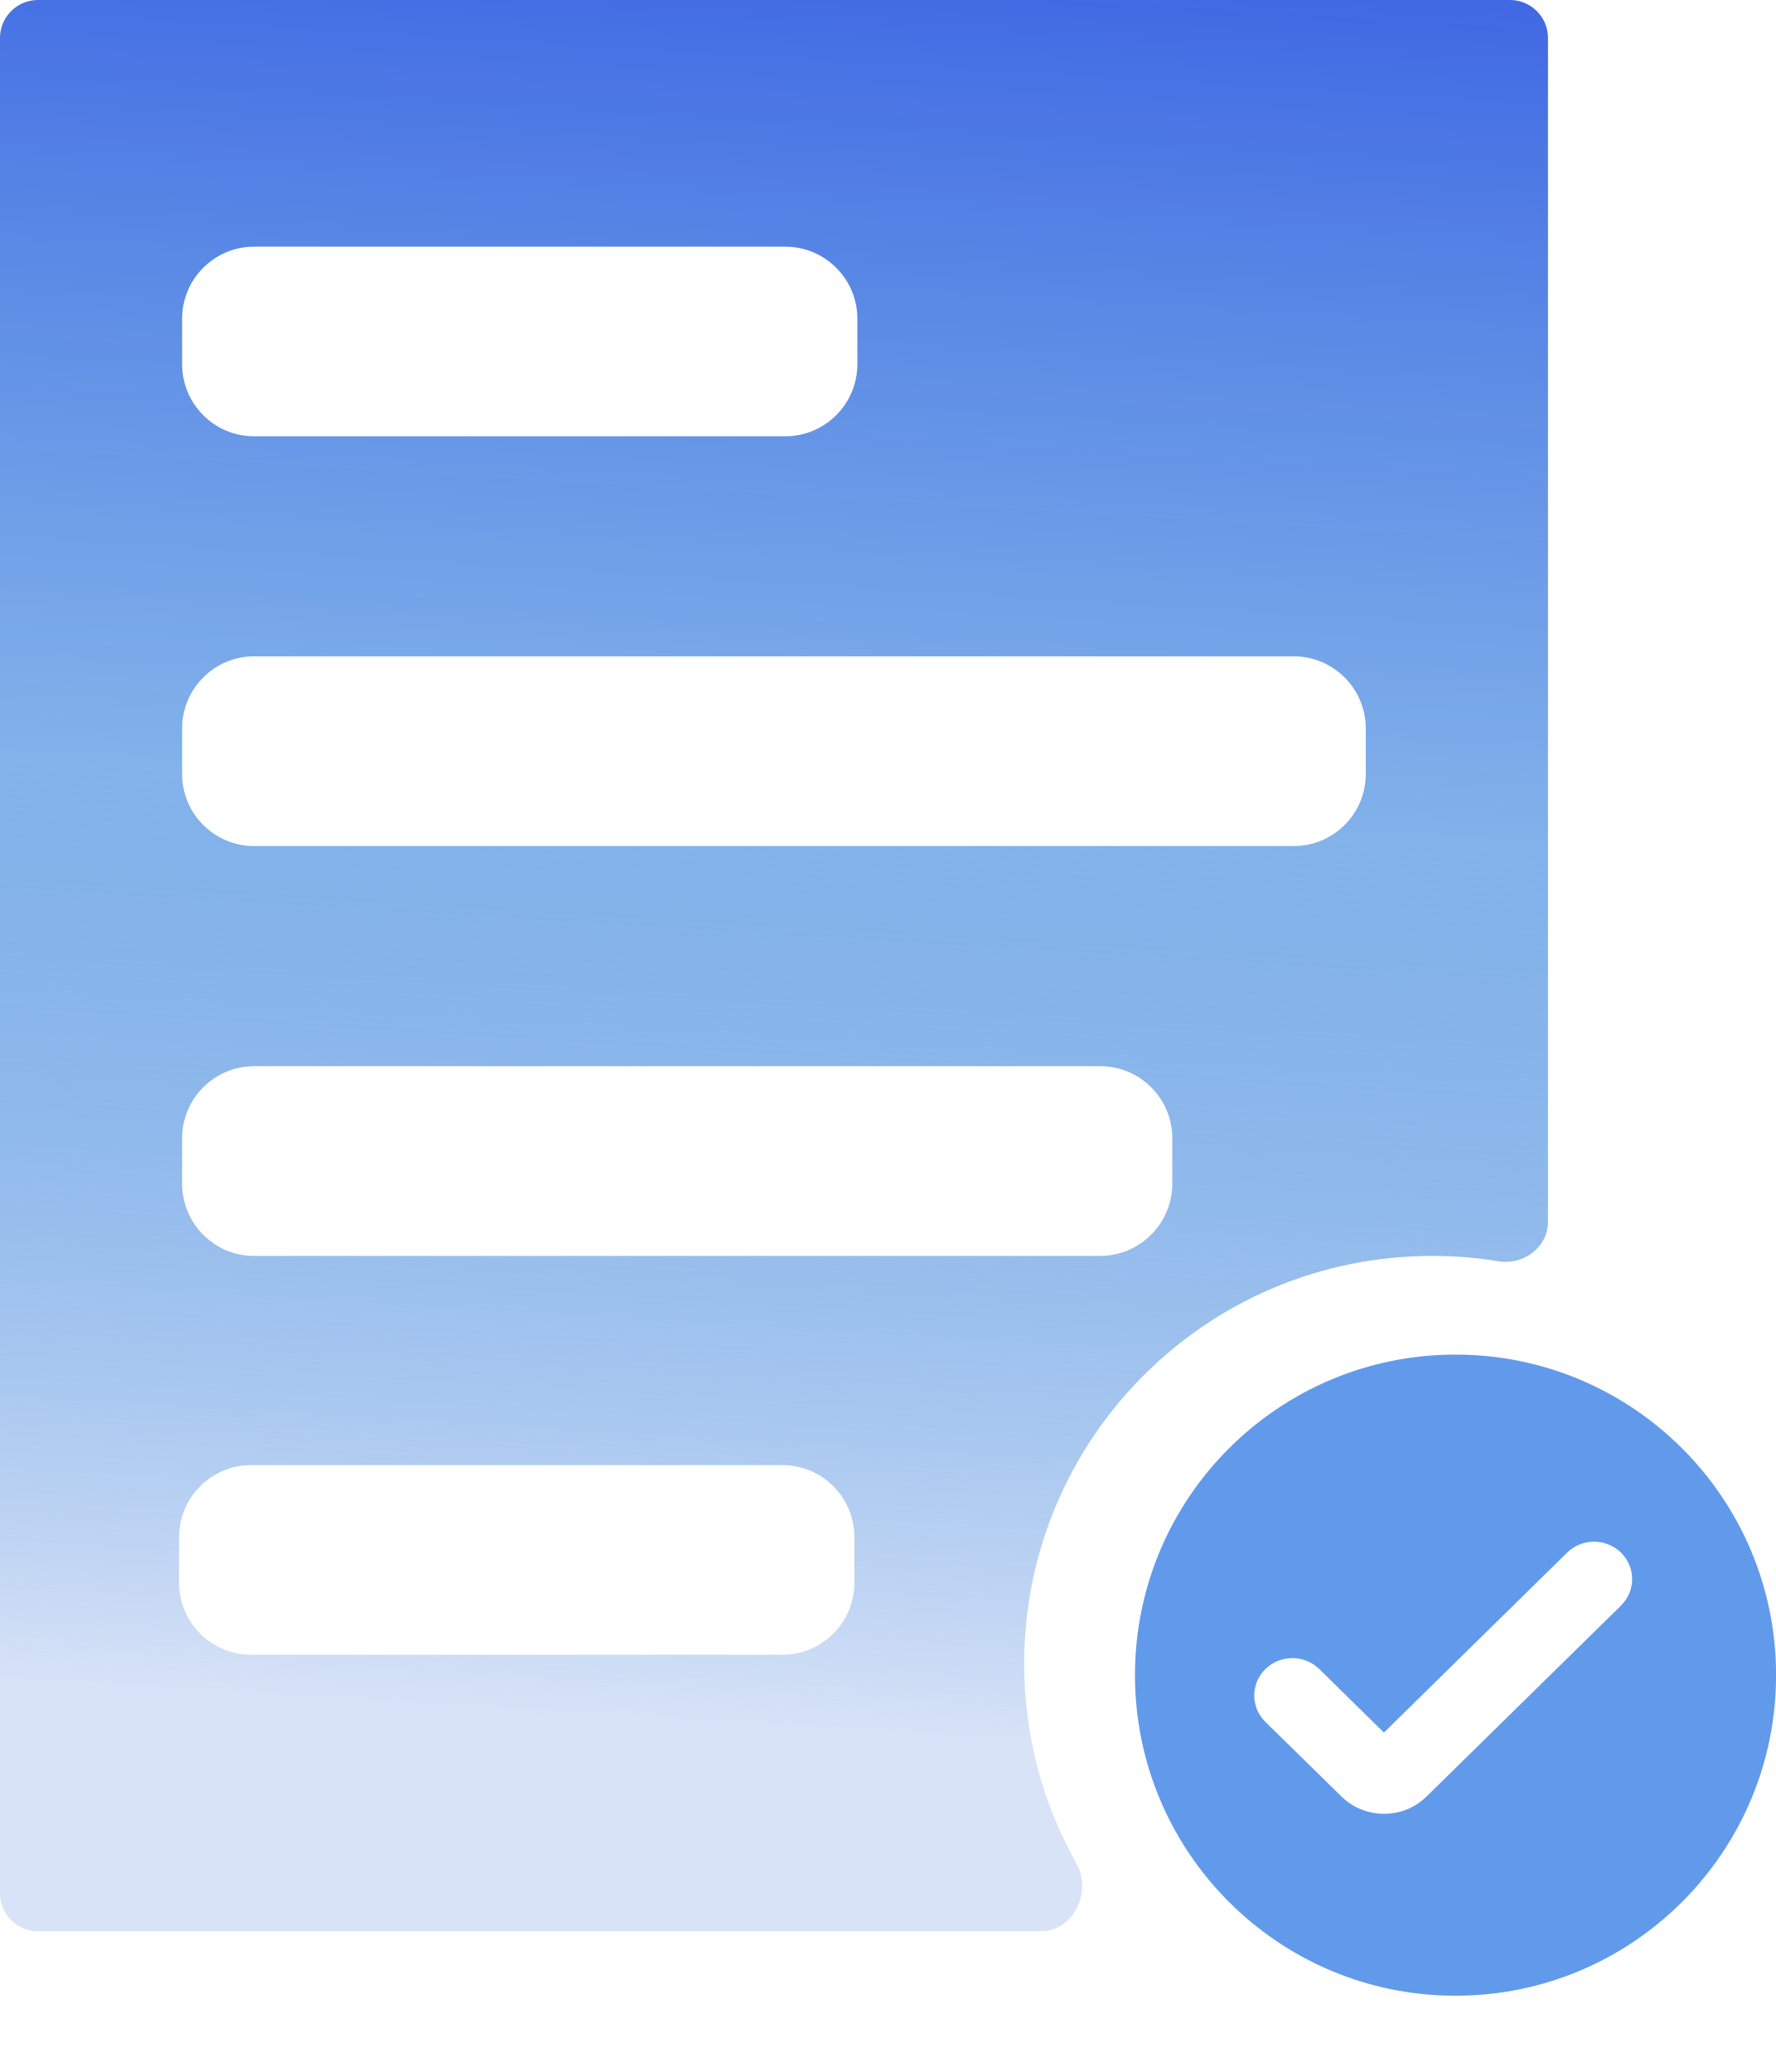
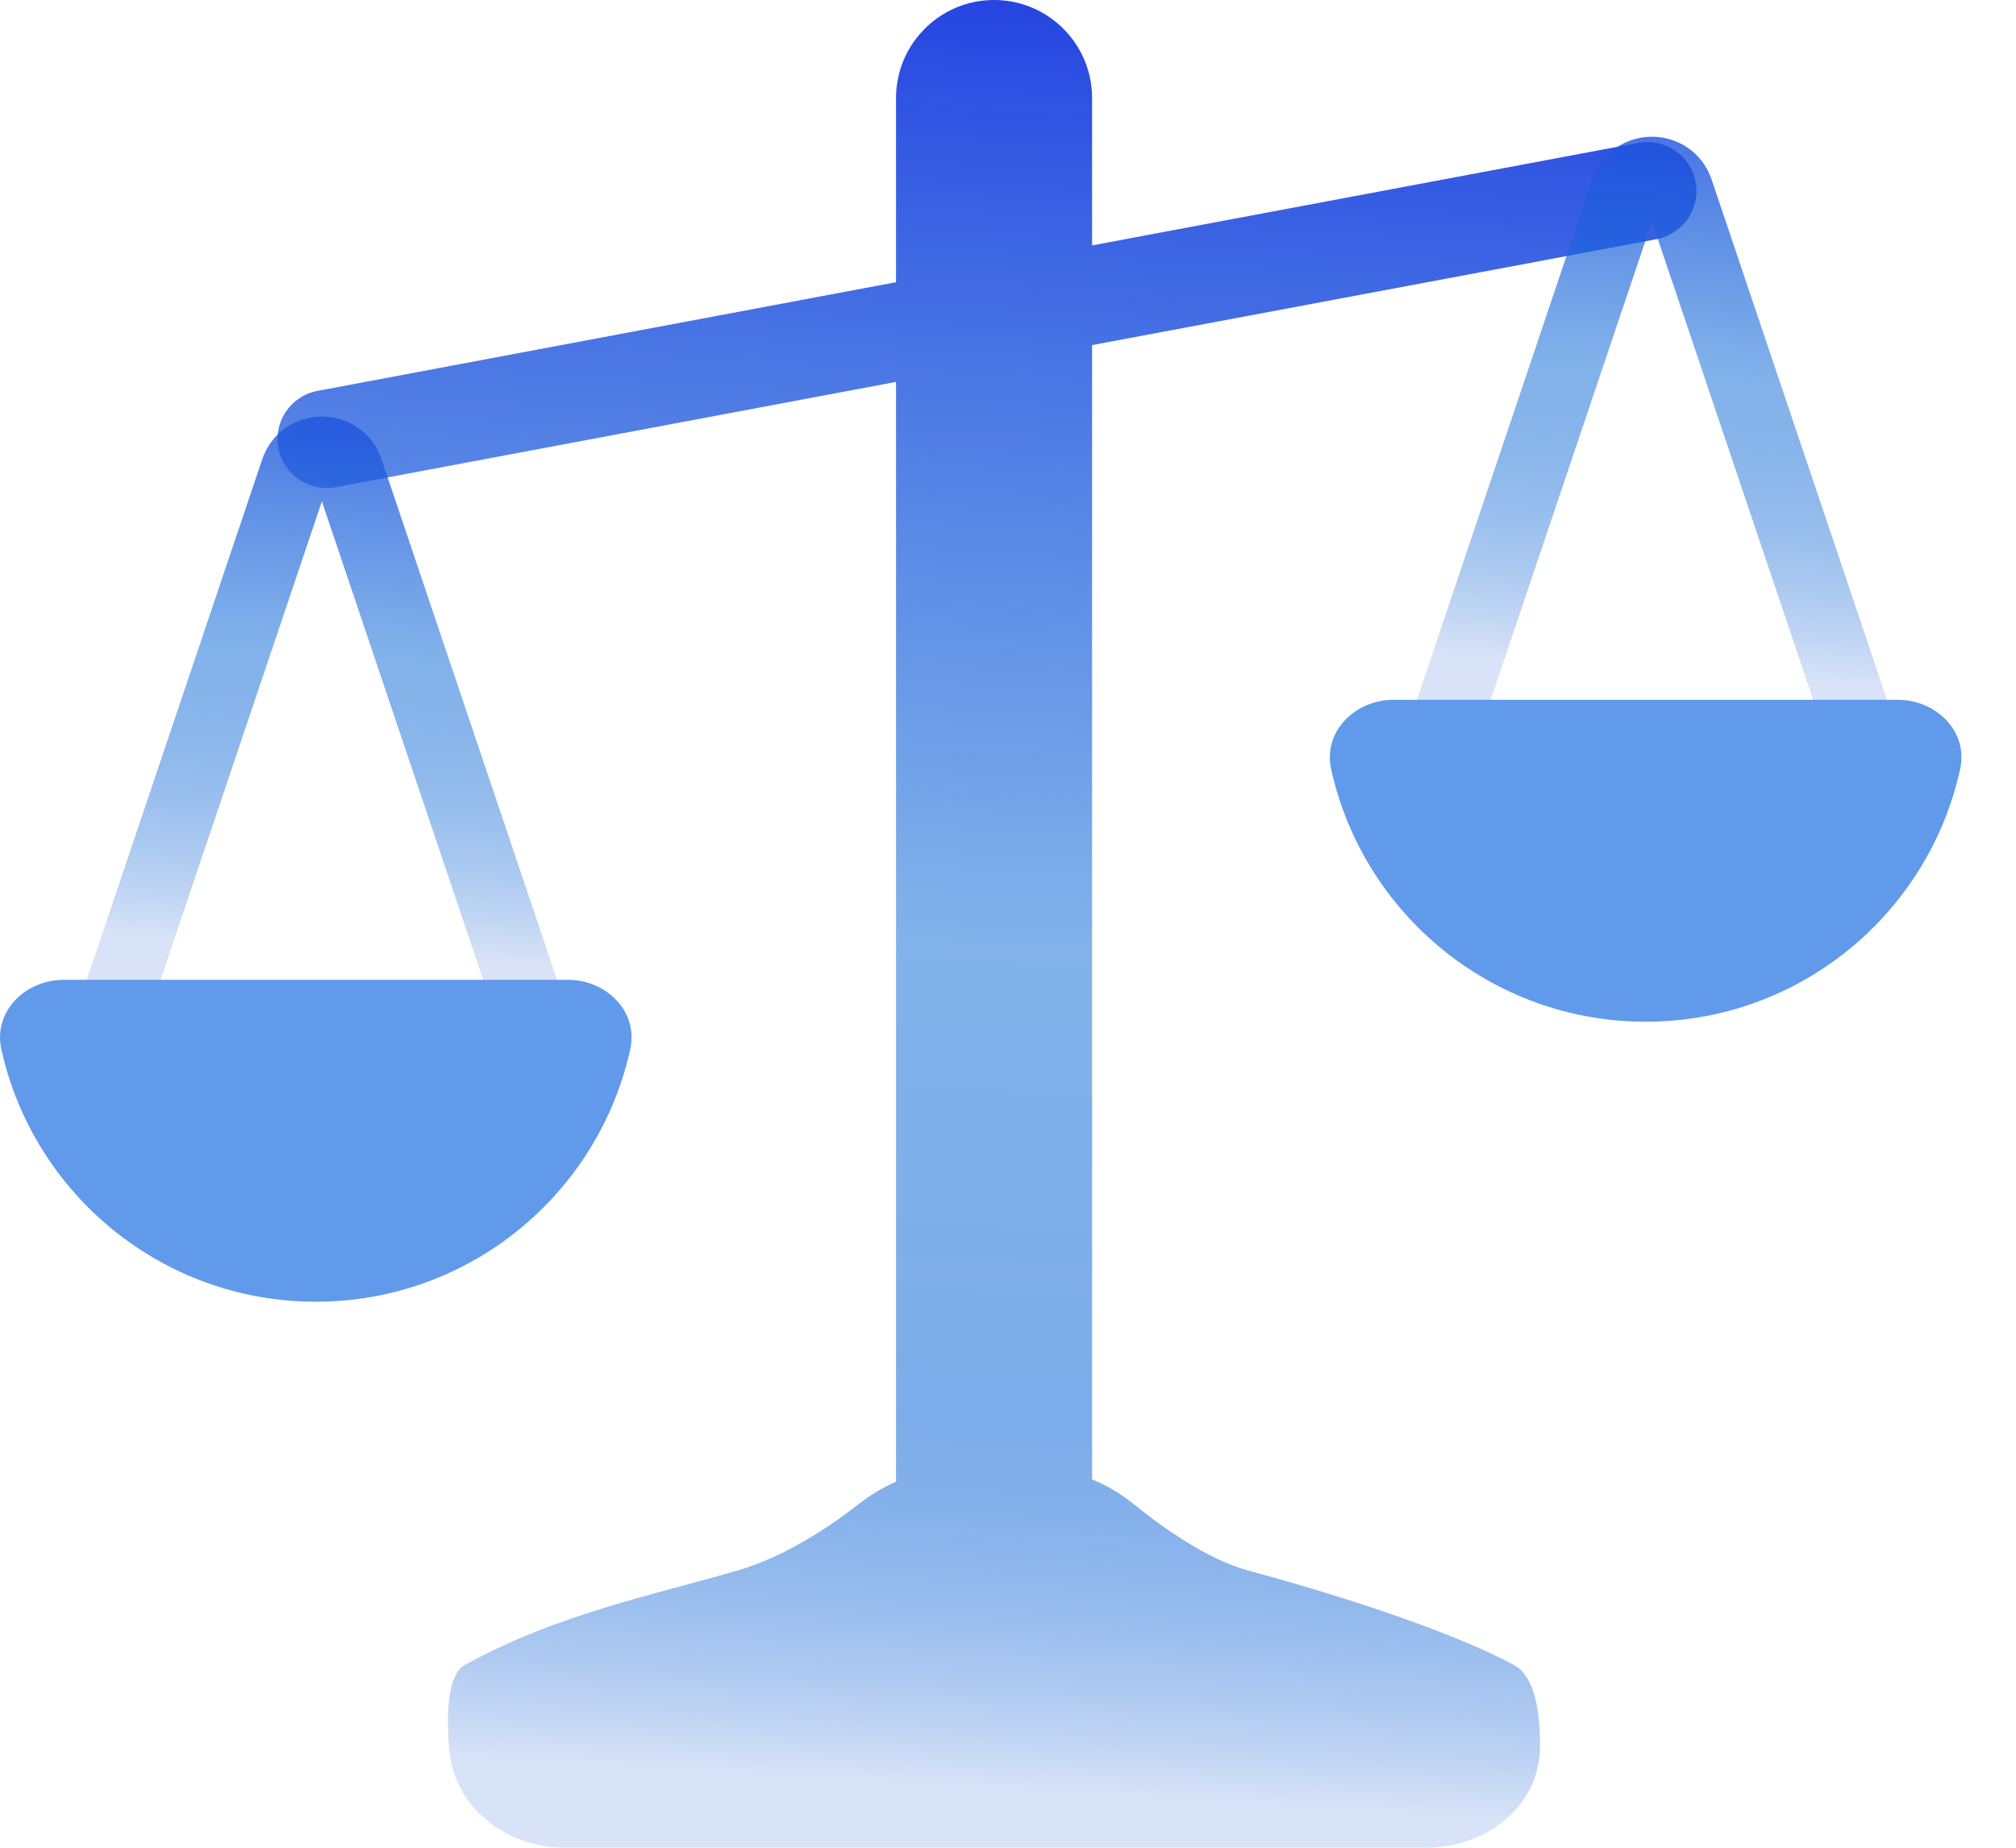
- <svg xmlns="http://www.w3.org/2000/svg" width="18" height="21" viewBox="0 0 18 21" fill="none">
-   <path d="M15.69 12.384C15.69 12.641 15.442 12.825 15.188 12.783C14.969 12.747 14.744 12.729 14.515 12.729C12.232 12.729 10.381 14.579 10.381 16.862C10.381 17.597 10.573 18.287 10.91 18.885C11.072 19.172 10.882 19.573 10.552 19.573H0.385C0.172 19.573 0 19.401 0 19.189V0.385C0 0.172 0.172 0 0.385 0H15.305C15.517 0 15.69 0.172 15.69 0.385V12.384ZM2.546 14.849C2.142 14.849 1.816 15.176 1.815 15.579V16.041C1.816 16.444 2.142 16.771 2.546 16.771H7.93C8.333 16.771 8.66 16.444 8.66 16.041V15.579C8.66 15.176 8.333 14.849 7.93 14.849H2.546ZM2.576 10.806C2.173 10.806 1.846 11.133 1.846 11.536V11.997C1.846 12.401 2.173 12.729 2.576 12.729H11.151C11.555 12.728 11.882 12.4 11.882 11.997V11.536C11.882 11.133 11.555 10.806 11.151 10.806H2.576ZM2.576 6.652C2.173 6.652 1.846 6.979 1.846 7.383V7.845C1.846 8.248 2.173 8.575 2.576 8.575H13.112C13.516 8.575 13.843 8.248 13.843 7.845V7.383C13.843 6.98 13.516 6.652 13.112 6.652H2.576ZM2.576 2.5C2.173 2.5 1.846 2.827 1.846 3.23V3.691C1.846 4.095 2.173 4.422 2.576 4.422H7.959C8.362 4.422 8.69 4.095 8.69 3.691V3.23C8.69 2.827 8.362 2.5 7.959 2.5H2.576Z" fill="url(#paint0_linear_2833_14687)" />
-   <path d="M14.753 13.729C16.547 13.729 18.002 15.183 18.002 16.977C18.002 18.772 16.547 20.227 14.753 20.227C12.958 20.227 11.504 18.772 11.504 16.977C11.504 15.183 12.959 13.729 14.753 13.729ZM16.157 15.625C16.055 15.625 15.956 15.665 15.884 15.736L14.027 17.56L13.372 16.916C13.336 16.881 13.294 16.853 13.247 16.834C13.2 16.815 13.15 16.805 13.1 16.805C13.049 16.805 12.998 16.815 12.951 16.834C12.905 16.853 12.862 16.881 12.826 16.916C12.79 16.951 12.762 16.993 12.742 17.039C12.723 17.085 12.713 17.134 12.713 17.184C12.713 17.233 12.723 17.283 12.742 17.329C12.762 17.375 12.79 17.417 12.826 17.452L13.595 18.206C13.651 18.262 13.719 18.307 13.793 18.337C13.867 18.367 13.947 18.383 14.027 18.383C14.108 18.383 14.188 18.368 14.262 18.338C14.336 18.308 14.403 18.263 14.46 18.207L16.43 16.273C16.465 16.237 16.494 16.195 16.514 16.149C16.533 16.104 16.543 16.055 16.543 16.005C16.543 15.955 16.533 15.905 16.514 15.859C16.494 15.813 16.466 15.771 16.43 15.736C16.357 15.665 16.259 15.625 16.157 15.625Z" fill="#619AEA" />
+ <svg xmlns="http://www.w3.org/2000/svg" width="24" height="22" viewBox="848 485 24 22" fill="none">
+   <path d="M859.834 485C860.478 485 861.001 485.523 861.001 486.167V487.922L867.504 486.701C867.82 486.642 868.126 486.85 868.186 487.166C868.245 487.483 868.036 487.788 867.72 487.848L861.001 489.109V502.615C861.175 502.685 861.339 502.782 861.486 502.901C861.853 503.198 862.383 503.571 862.858 503.699C863.691 503.924 865.19 504.374 866.022 504.824C866.271 504.959 866.338 505.376 866.333 505.809C866.324 506.511 865.689 506.999 864.987 506.999H854.722C854.026 506.999 853.404 506.521 853.348 505.828C853.311 505.374 853.334 504.935 853.534 504.824C854.617 504.224 855.773 503.992 856.781 503.699C857.34 503.537 857.867 503.186 858.227 502.905C858.362 502.799 858.511 502.71 858.667 502.642V489.547L851.994 490.801C851.678 490.86 851.373 490.651 851.313 490.335C851.254 490.018 851.463 489.714 851.779 489.654L858.667 488.36V486.167C858.667 485.523 859.19 485 859.834 485Z" fill="url(#scale_p19)" />
+   <path d="M849.332 497.083L851.516 490.603C851.618 490.301 852.046 490.301 852.148 490.603L854.332 497.083" stroke-width="0.833" stroke="url(#scale_p20)" />
+   <path d="M865.166 493.751L867.35 487.271C867.452 486.969 867.88 486.969 867.982 487.271L870.166 493.751" stroke-width="0.833" stroke="url(#scale_p21)" />
+   <path d="M870.591 493.332C871.052 493.332 871.434 493.71 871.335 494.159C870.957 495.878 869.425 497.165 867.592 497.165C865.759 497.165 864.226 495.878 863.847 494.159C863.748 493.71 864.131 493.332 864.591 493.332H870.591Z" fill="#619AEA" />
+   <path d="M854.759 496.666C855.22 496.666 855.602 497.044 855.503 497.493C855.125 499.212 853.593 500.499 851.76 500.499C849.927 500.499 848.395 499.212 848.016 497.493C847.917 497.044 848.3 496.666 848.76 496.666H854.759Z" fill="#619AEA" />
  <defs>
-     <linearGradient id="paint0_linear_2833_14687" x1="-3.985" y1="-5.54" x2="-5.331" y2="16.76" gradientUnits="userSpaceOnUse">
+     <linearGradient id="scale_p19" x1="846.832" y1="481.5" x2="845.379" y2="505.446" gradientUnits="userSpaceOnUse">
+       <stop offset="0.075" stop-color="#1E3AE1" />
+       <stop offset="0.581" stop-color="#1D74D9" stop-opacity="0.55" />
+       <stop offset="0.813" stop-color="#1D70DA" stop-opacity="0.578" />
+       <stop offset="1" stop-color="#D8E3F7" />
+     </linearGradient>
+     <linearGradient id="scale_p20" x1="848.062" y1="487.567" x2="847.456" y2="496.004" gradientUnits="userSpaceOnUse">
+       <stop stop-color="#1E3AE1" />
+       <stop offset="0.581" stop-color="#1D74D9" stop-opacity="0.55" />
+       <stop offset="1" stop-color="#D8E3F7" />
+     </linearGradient>
+     <linearGradient id="scale_p21" x1="863.896" y1="484.235" x2="863.29" y2="492.672" gradientUnits="userSpaceOnUse">
      <stop stop-color="#1E3AE1" />
      <stop offset="0.581" stop-color="#1D74D9" stop-opacity="0.55" />
      <stop offset="1" stop-color="#D8E3F7" />
    </linearGradient>
  </defs>
</svg>
